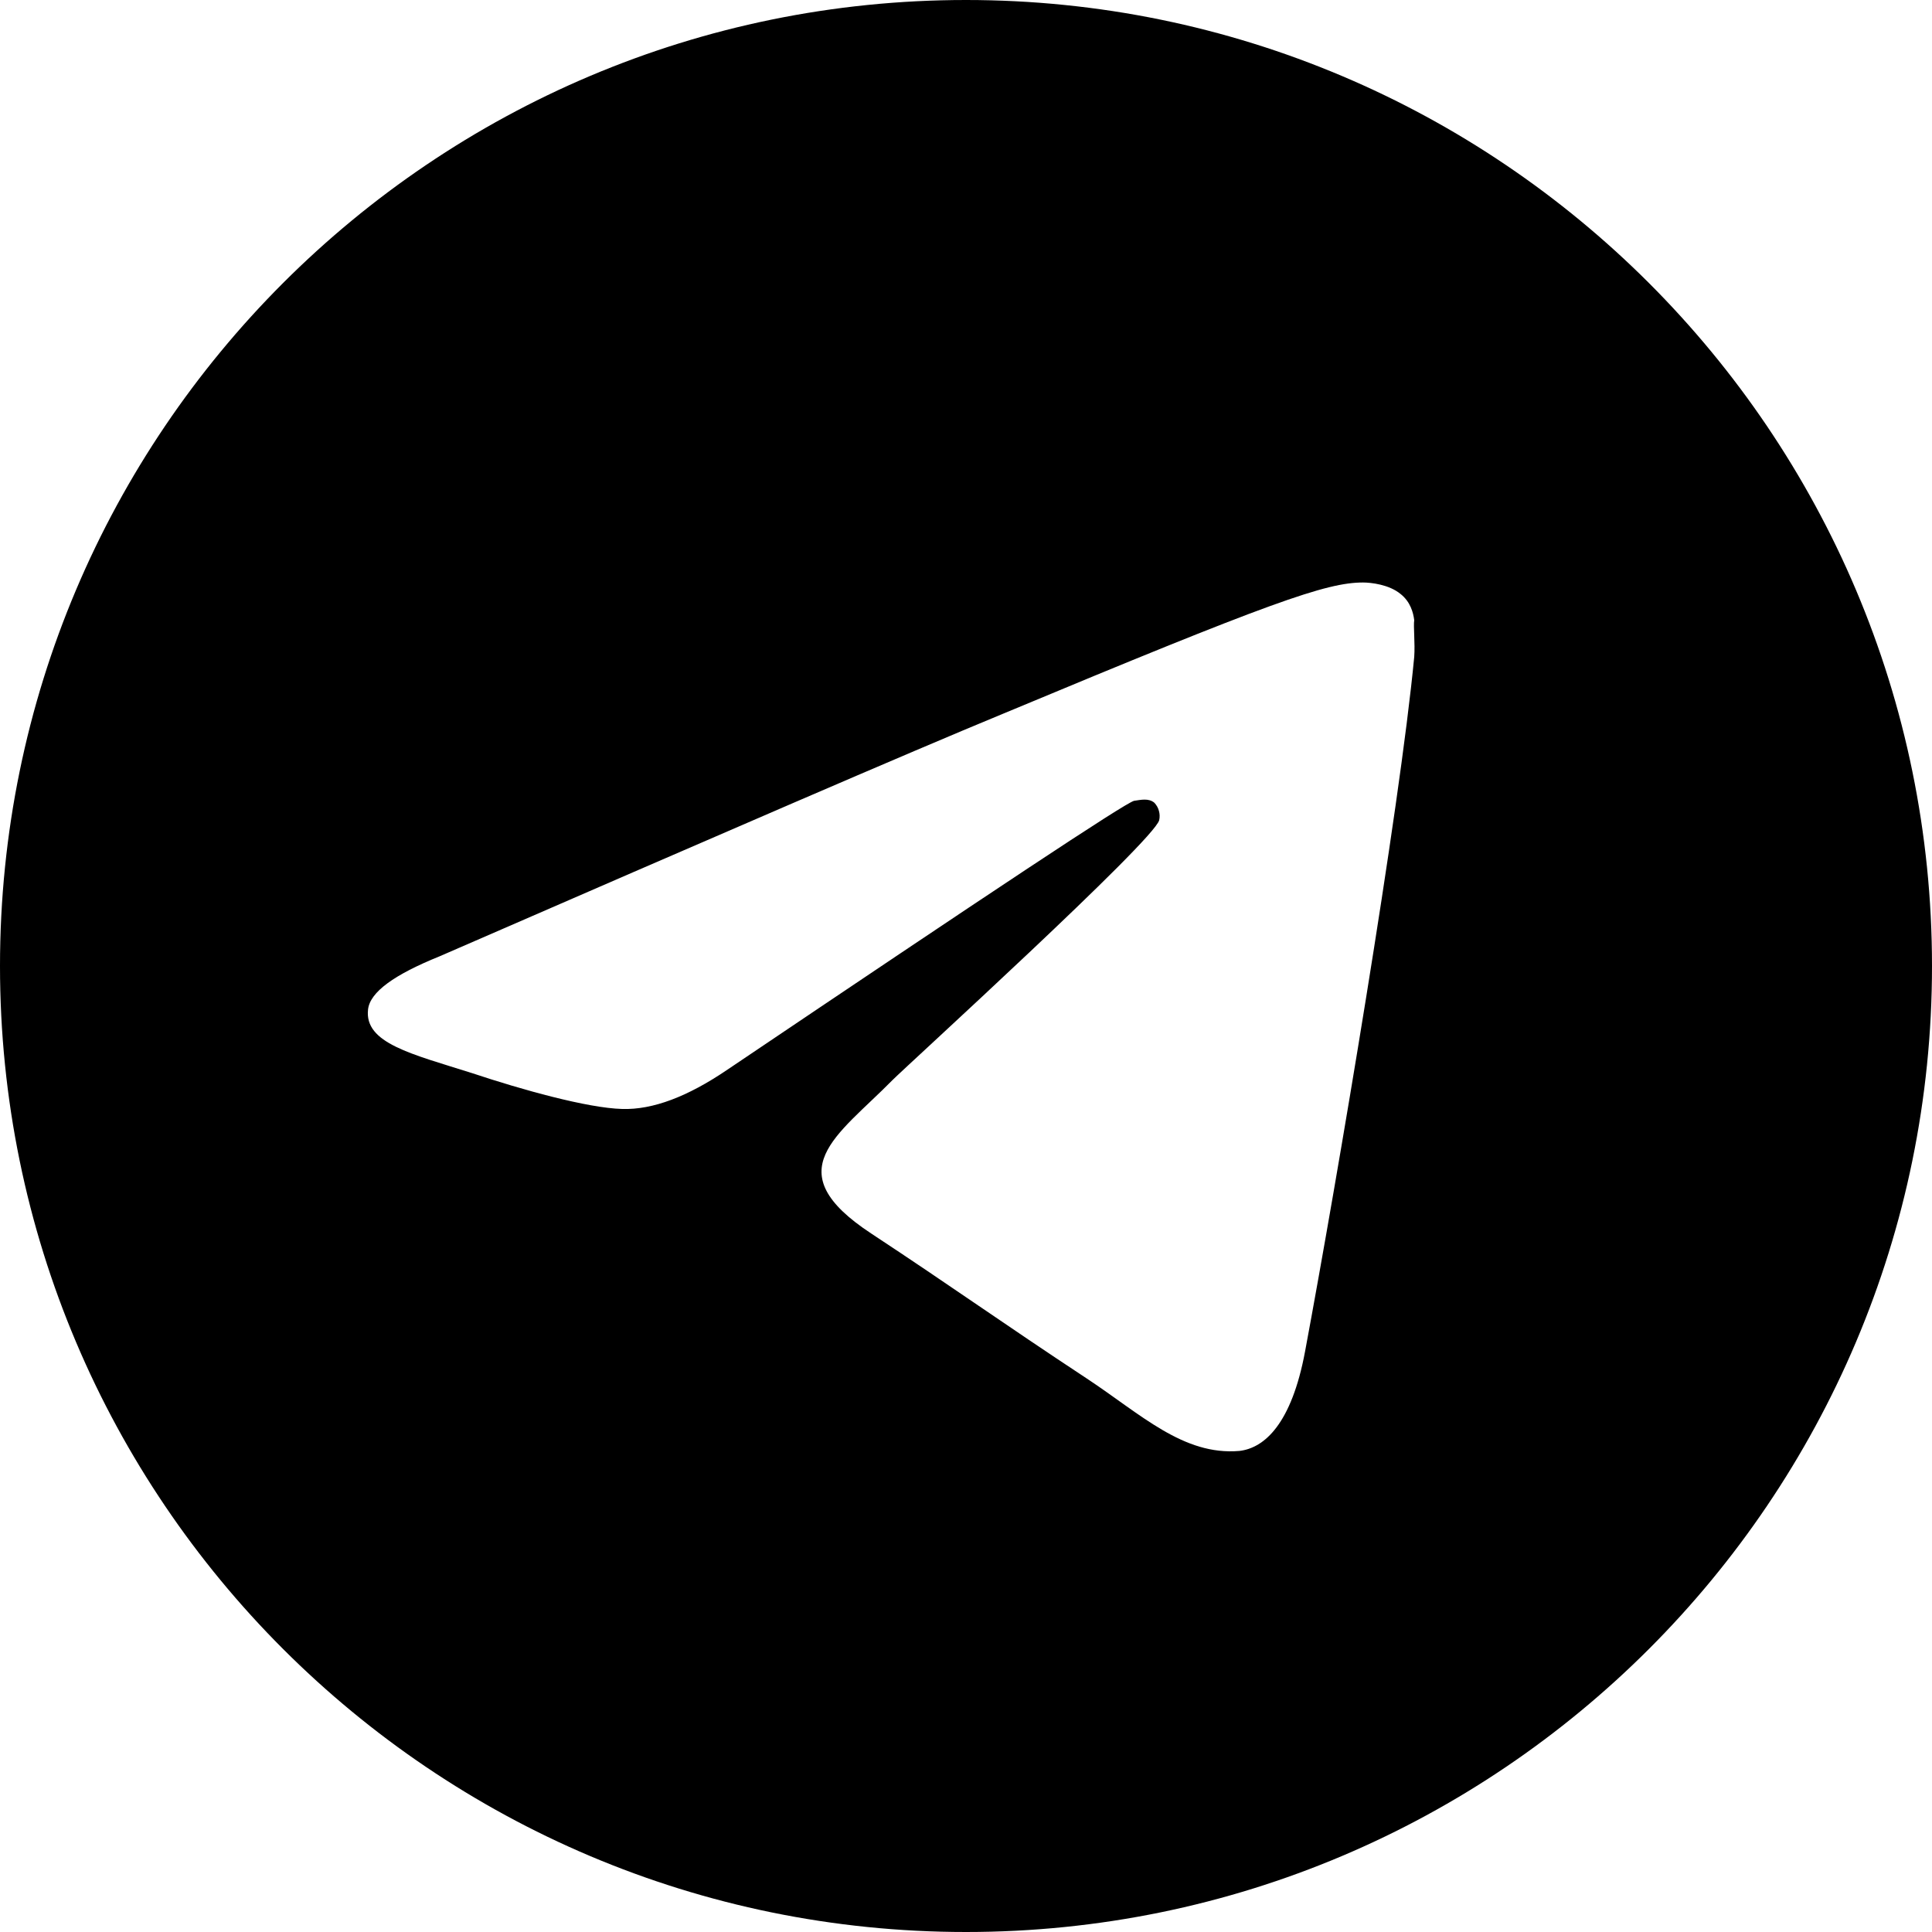
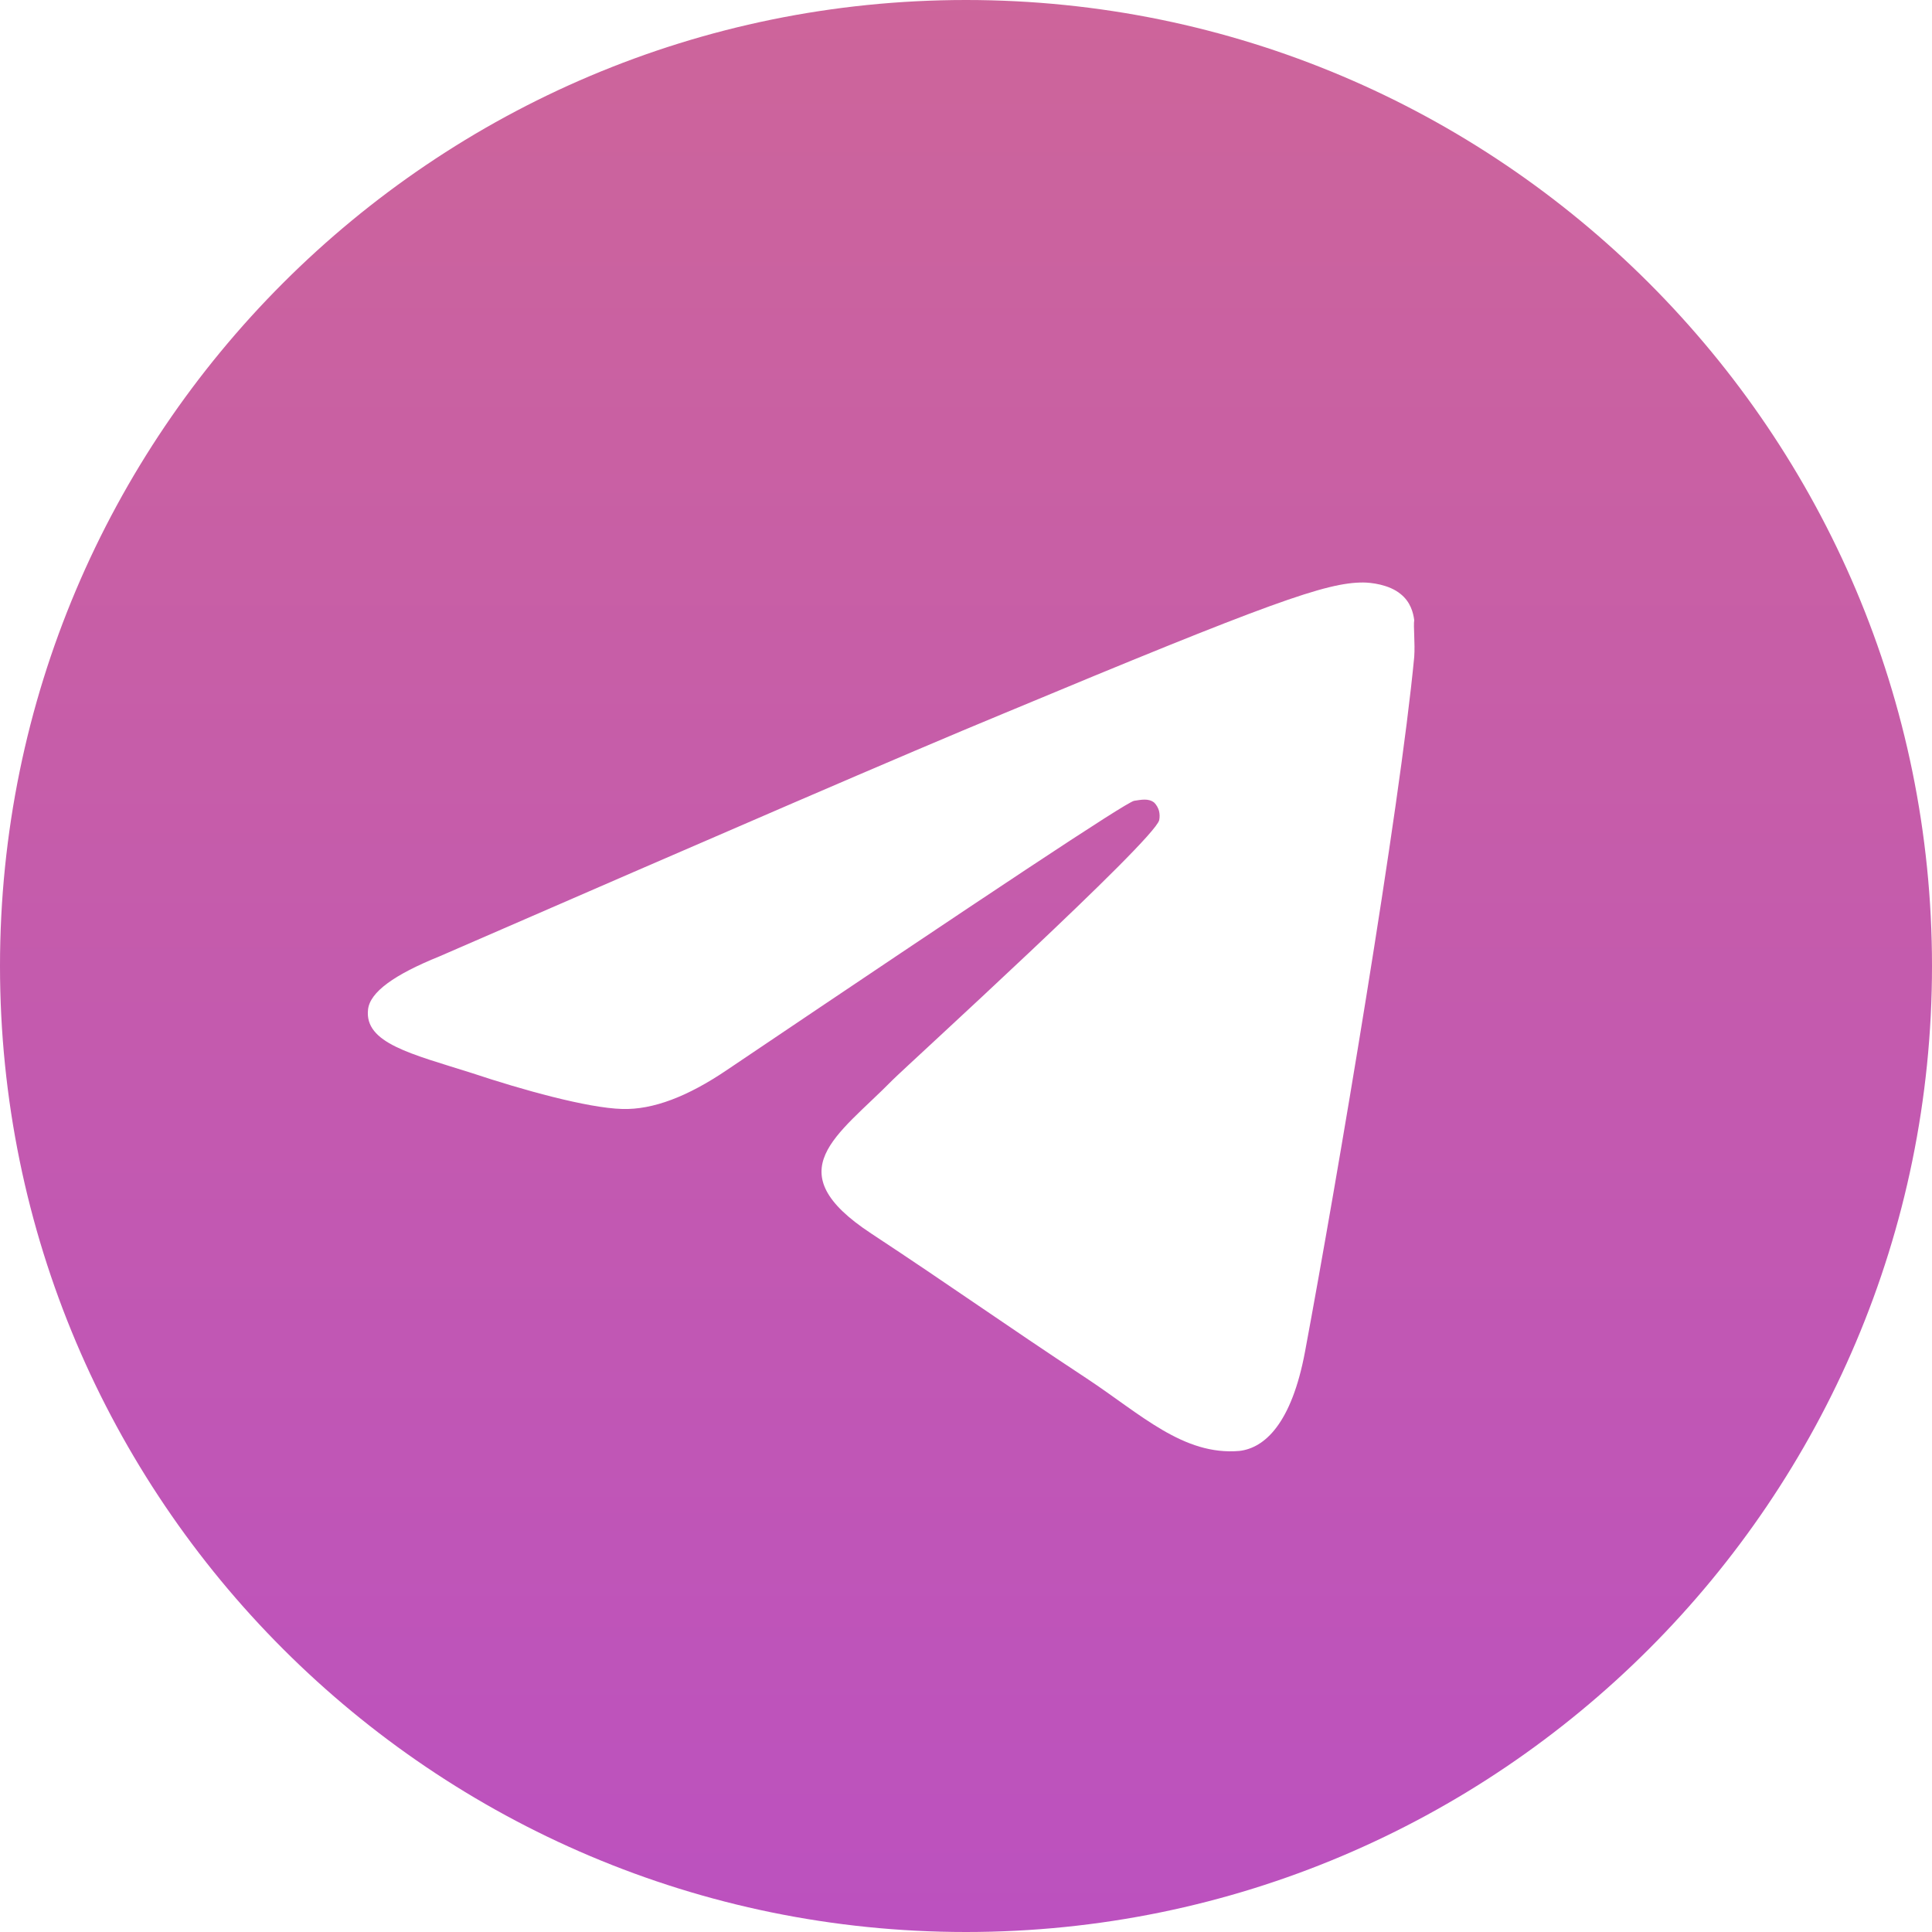
- <svg xmlns="http://www.w3.org/2000/svg" width="20" height="20" viewBox="0 0 20 20" fill="none">
-   <path d="M10 0C4.48 0 0 4.48 0 10C0 15.52 4.48 20 10 20C15.52 20 20 15.52 20 10C20 4.48 15.52 0 10 0ZM14.64 6.8C14.49 8.38 13.84 12.22 13.51 13.99C13.37 14.74 13.09 14.99 12.83 15.02C12.25 15.07 11.81 14.64 11.25 14.27C10.37 13.69 9.87 13.33 9.02 12.77C8.03 12.12 8.67 11.76 9.24 11.18C9.39 11.03 11.95 8.7 12 8.49C12.007 8.458 12.006 8.425 11.997 8.394C11.989 8.362 11.972 8.334 11.95 8.31C11.89 8.26 11.81 8.28 11.74 8.29C11.65 8.31 10.25 9.24 7.52 11.08C7.12 11.35 6.76 11.49 6.44 11.48C6.08 11.47 5.4 11.28 4.89 11.11C4.26 10.91 3.77 10.8 3.81 10.45C3.83 10.27 4.08 10.09 4.55 9.9C7.47 8.63 9.41 7.79 10.38 7.39C13.16 6.23 13.73 6.03 14.11 6.03C14.19 6.03 14.38 6.05 14.5 6.15C14.6 6.23 14.63 6.34 14.64 6.42C14.63 6.48 14.65 6.66 14.64 6.8Z" fill="black" />
+ <svg xmlns="http://www.w3.org/2000/svg" width="18" height="18" viewBox="0 0 18 18" fill="none">
+   <path d="M9 0C4.032 0 0 4.032 0 9C0 13.968 4.032 18 9 18C13.968 18 18 13.968 18 9C18 4.032 13.968 0 9 0ZM13.176 6.12C13.041 7.542 12.456 10.998 12.159 12.591C12.033 13.266 11.781 13.491 11.547 13.518C11.025 13.563 10.629 13.176 10.125 12.843C9.333 12.321 8.883 11.997 8.118 11.493C7.227 10.908 7.803 10.584 8.316 10.062C8.451 9.927 10.755 7.83 10.8 7.641C10.806 7.612 10.805 7.583 10.798 7.554C10.79 7.526 10.775 7.5 10.755 7.479C10.701 7.434 10.629 7.452 10.566 7.461C10.485 7.479 9.225 8.316 6.768 9.972C6.408 10.215 6.084 10.341 5.796 10.332C5.472 10.323 4.86 10.152 4.401 9.999C3.834 9.819 3.393 9.72 3.429 9.405C3.447 9.243 3.672 9.081 4.095 8.91C6.723 7.767 8.469 7.011 9.342 6.651C11.844 5.607 12.357 5.427 12.699 5.427C12.771 5.427 12.942 5.445 13.05 5.535C13.14 5.607 13.167 5.706 13.176 5.778C13.167 5.832 13.185 5.994 13.176 6.12Z" fill="url(#paint0_linear_749_16)" />
+   <defs>
+     <linearGradient id="paint0_linear_749_16" x1="18" y1="49.5" x2="18" y2="-53" gradientUnits="userSpaceOnUse">
+       <stop stop-color="#9E2FFF" />
+       <stop offset="1" stop-color="#FF9E2F" />
+     </linearGradient>
+   </defs>
</svg>
